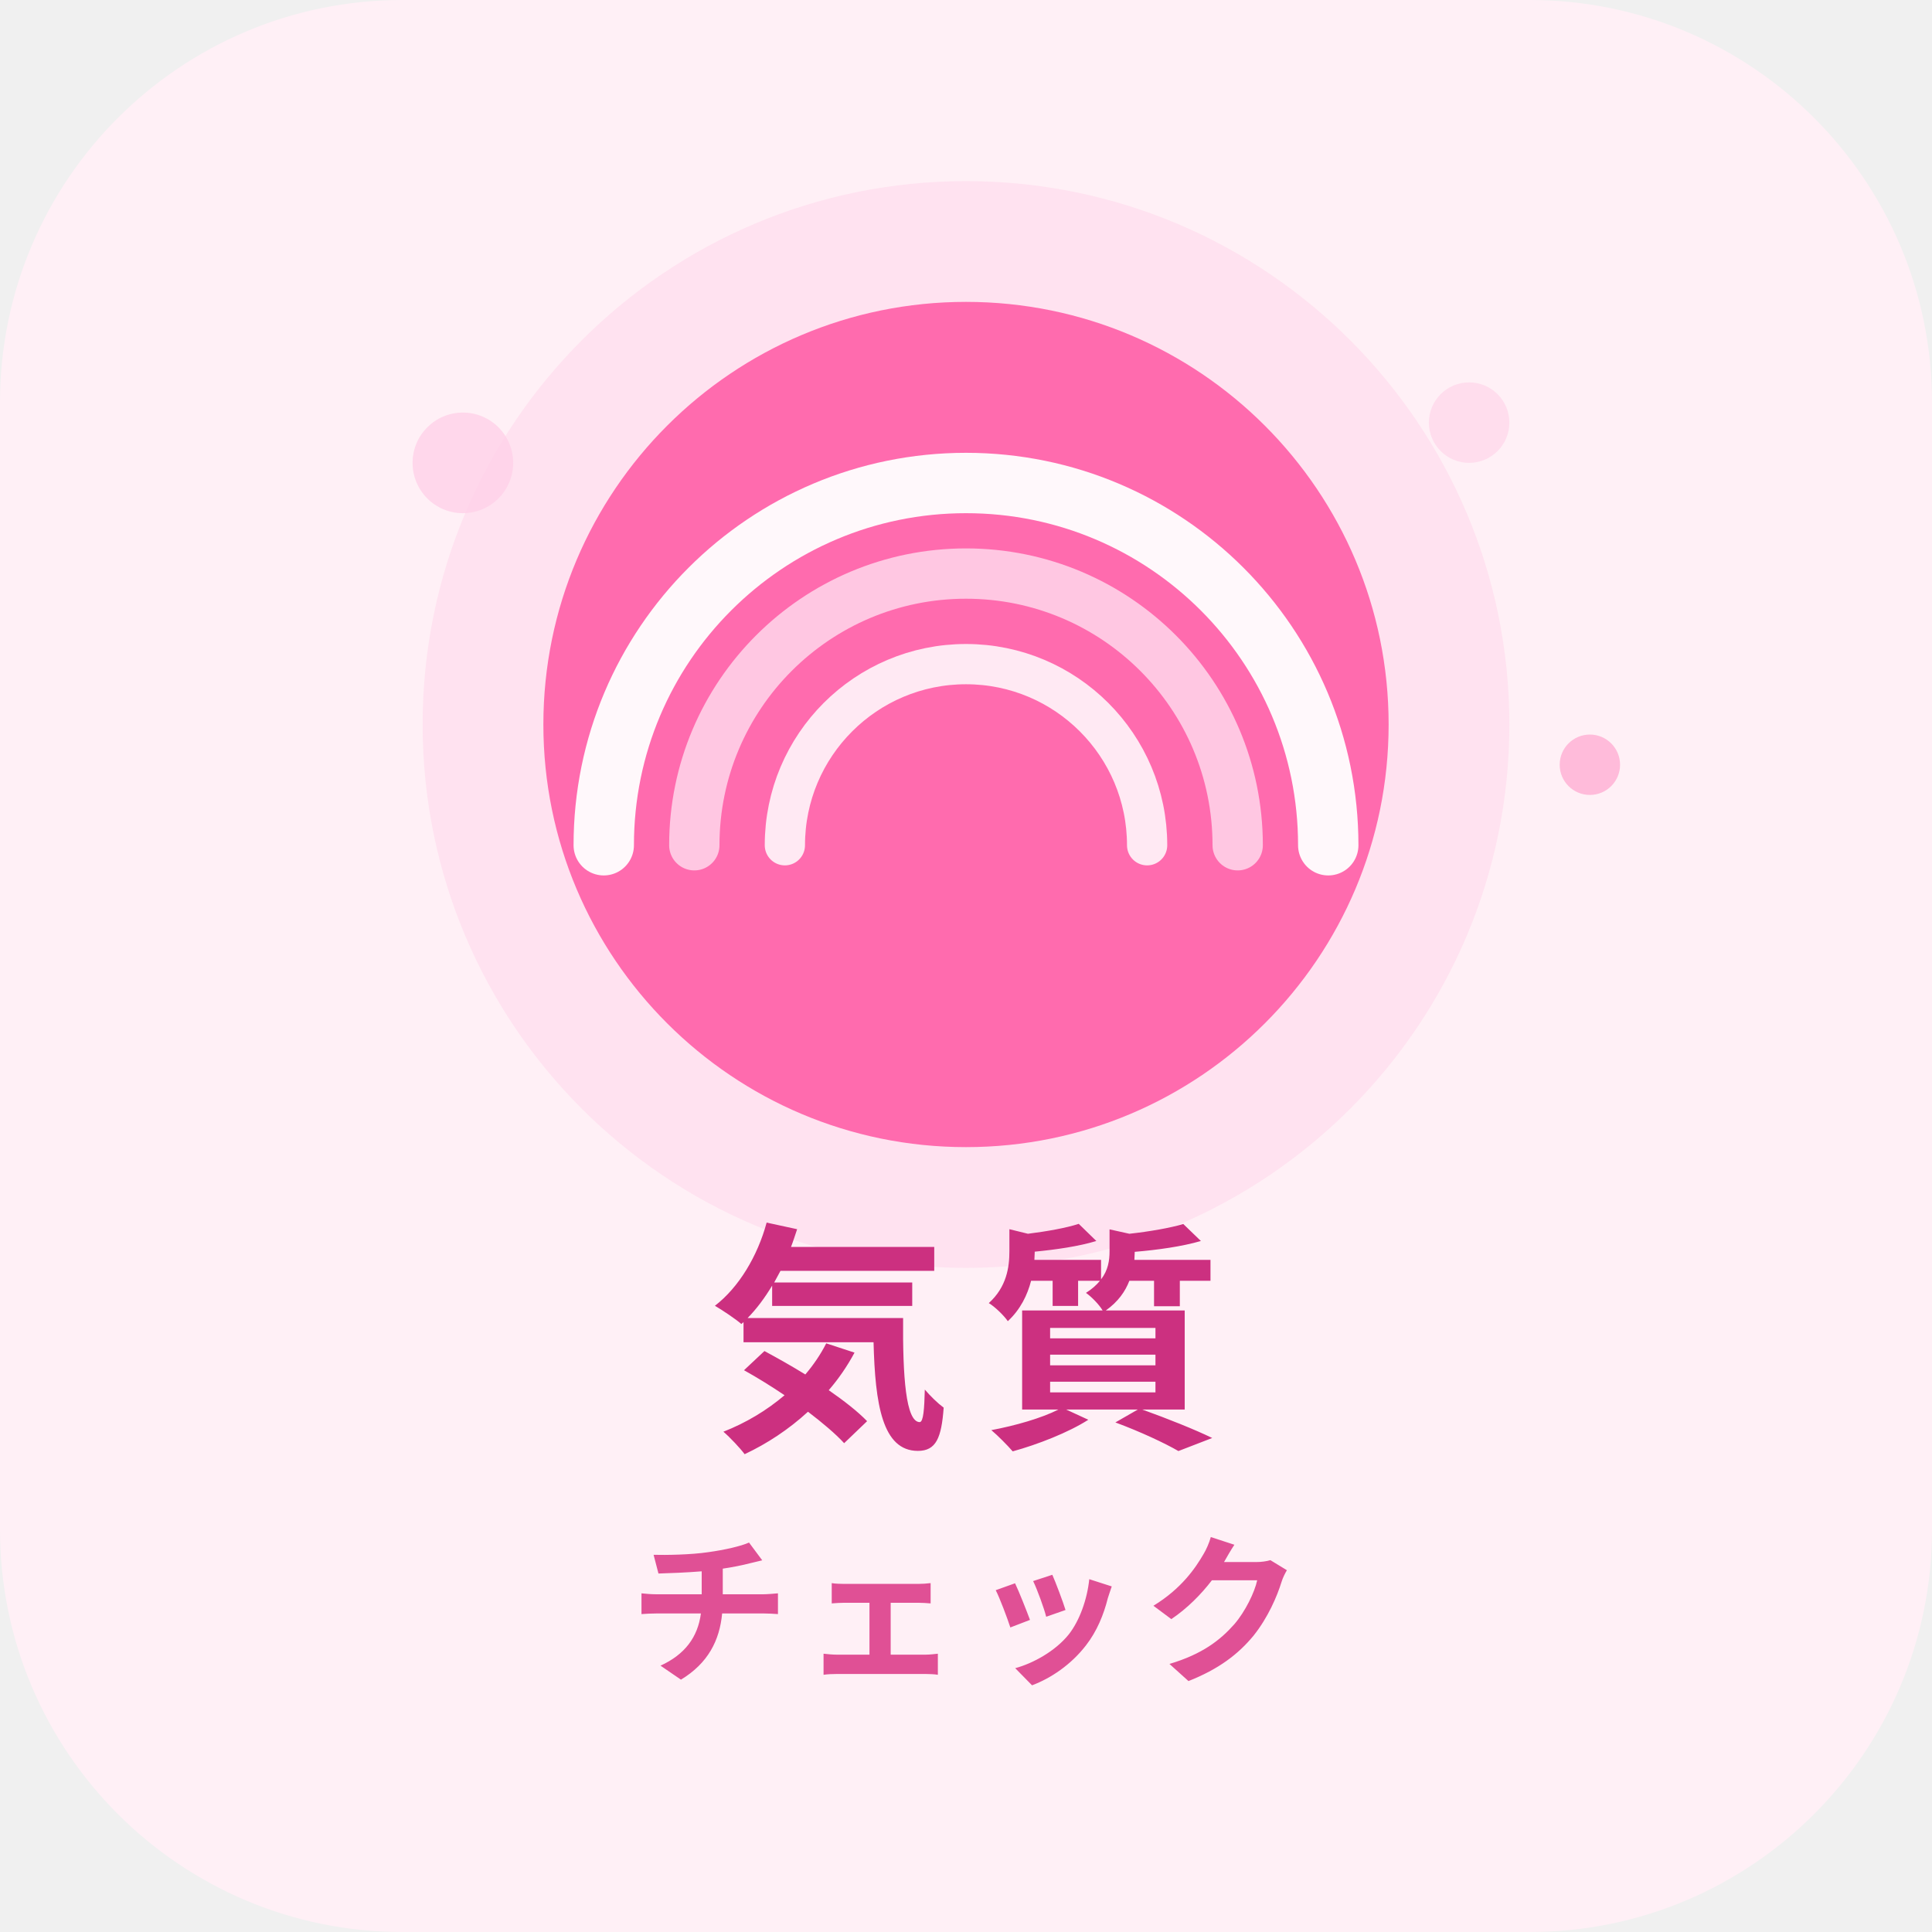
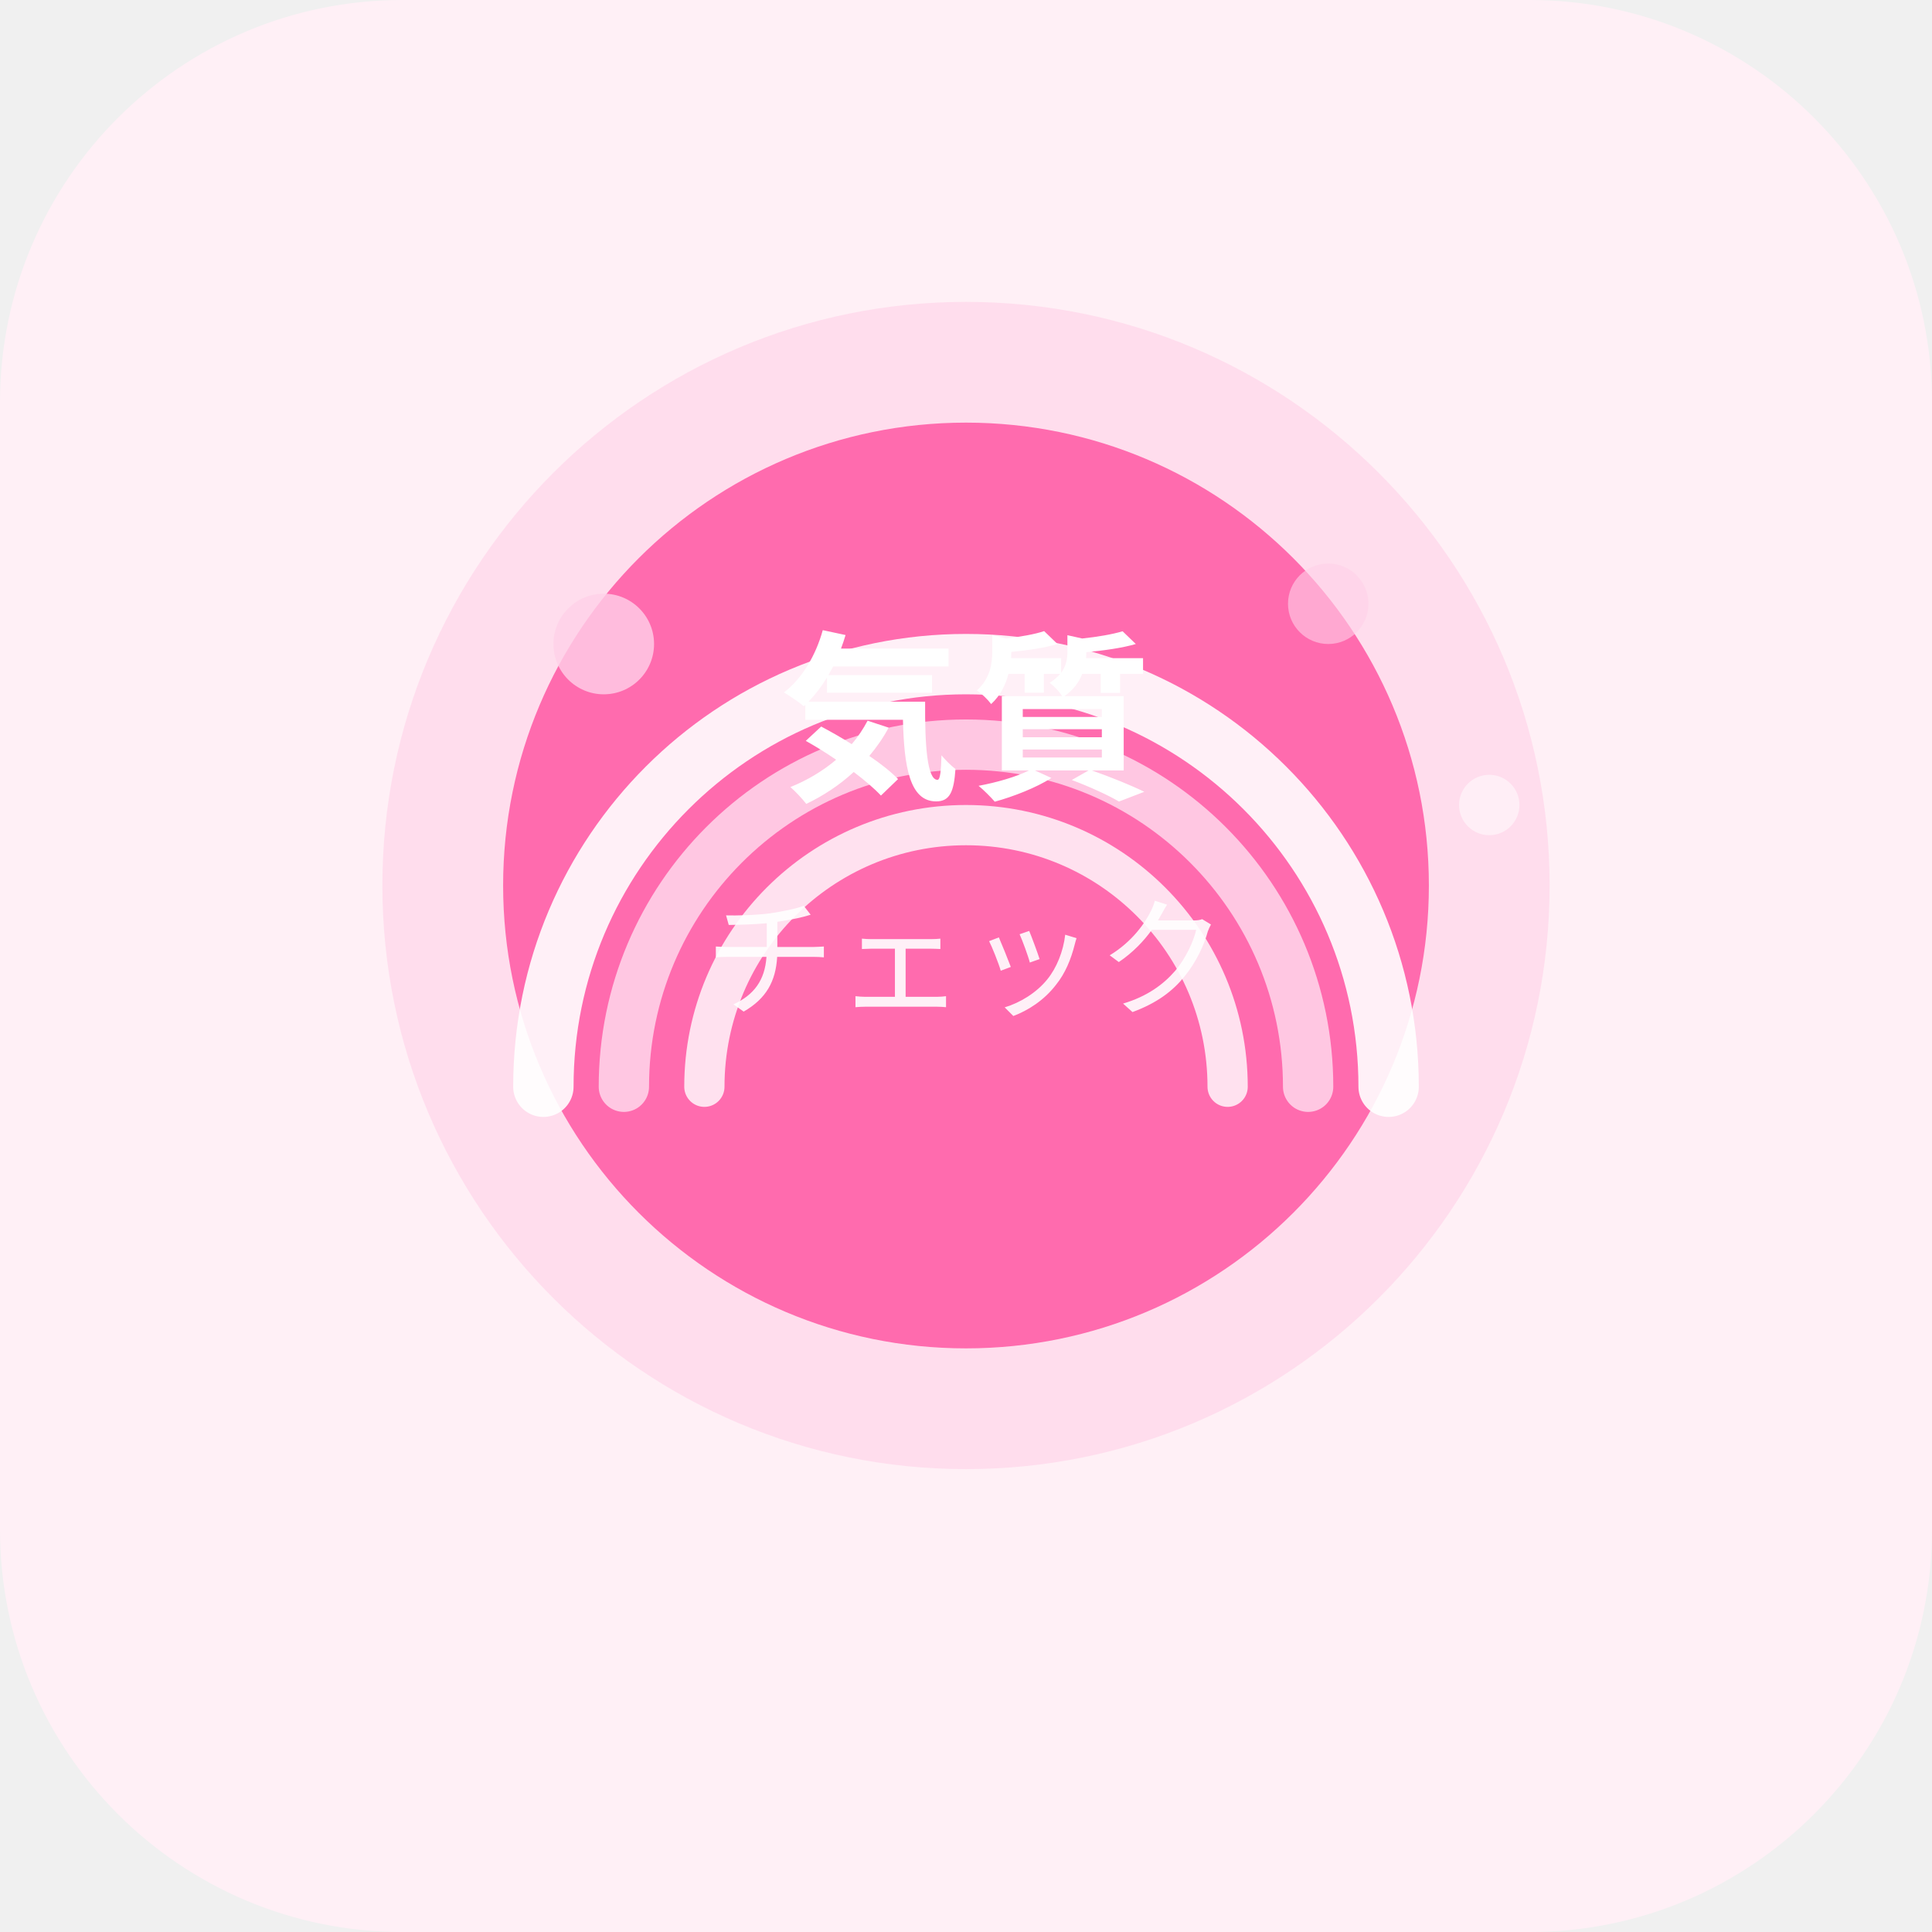
<svg xmlns="http://www.w3.org/2000/svg" viewBox="0 0 192 192">
  <rect width="192" height="192" rx="40" fill="#FFF0F6" />
-   <circle cx="96" cy="72" r="54" fill="#FFD1E8" opacity="0.45" />
-   <circle cx="96" cy="72" r="42" fill="#FF6BAE" />
-   <path d="M 60 84 A 36 36 0 0 1 132 84" stroke="#fff" stroke-width="6" fill="none" stroke-linecap="round" opacity="0.95" />
-   <path d="M 69 84 A 27 27 0 0 1 123 84" stroke="#FFD1E8" stroke-width="5" fill="none" stroke-linecap="round" opacity="0.9" />
-   <path d="M 78 84 A 18 18 0 0 1 114 84" stroke="#fff" stroke-width="4" fill="none" stroke-linecap="round" opacity="0.85" />
-   <circle cx="46" cy="46" r="5" fill="#FFD1E8" opacity="0.8" />
-   <circle cx="146" cy="42" r="4" fill="#FFD1E8" opacity="0.6" />
-   <circle cx="158" cy="76" r="3" fill="#FF6BAE" opacity="0.4" />
-   <text x="96" y="142" font-family="'Hiragino Kaku Gothic ProN','Yu Gothic',sans-serif" font-size="24" text-anchor="middle" fill="#CC3080" font-weight="900" letter-spacing="3">気質</text>
-   <text x="96" y="166" font-family="'Hiragino Kaku Gothic ProN','Yu Gothic',sans-serif" font-size="16" text-anchor="middle" fill="#E05095" font-weight="700" letter-spacing="1">チェック</text>
+   <circle cx="96" cy="88" r="58" fill="#FFD1E8" opacity="0.6" />
+   <circle cx="96" cy="88" r="46" fill="#FF6BAE" />
+   <path d="M 54 108 A 42 42 0 0 1 138 108" stroke="#fff" stroke-width="6" fill="none" stroke-linecap="round" opacity="0.9" />
+   <path d="M 62 108 A 34 34 0 0 1 130 108" stroke="#FFD1E8" stroke-width="5" fill="none" stroke-linecap="round" opacity="0.9" />
+   <path d="M 70 108 A 26 26 0 0 1 122 108" stroke="#fff" stroke-width="4" fill="none" stroke-linecap="round" opacity="0.8" />
+   <text x="96" y="78" font-family="'Hiragino Kaku Gothic ProN','Yu Gothic',sans-serif" font-size="18" text-anchor="middle" fill="white" font-weight="800" letter-spacing="1">気質</text>
+   <text x="96" y="100" font-family="'Hiragino Kaku Gothic ProN','Yu Gothic',sans-serif" font-size="13" text-anchor="middle" fill="white" opacity="0.9">チェック</text>
+   <circle cx="60" cy="64" r="5" fill="#FFD1E8" opacity="0.8" />
+   <circle cx="132" cy="60" r="4" fill="#FFD1E8" opacity="0.6" />
+   <circle cx="148" cy="80" r="3" fill="white" opacity="0.5" />
</svg>
